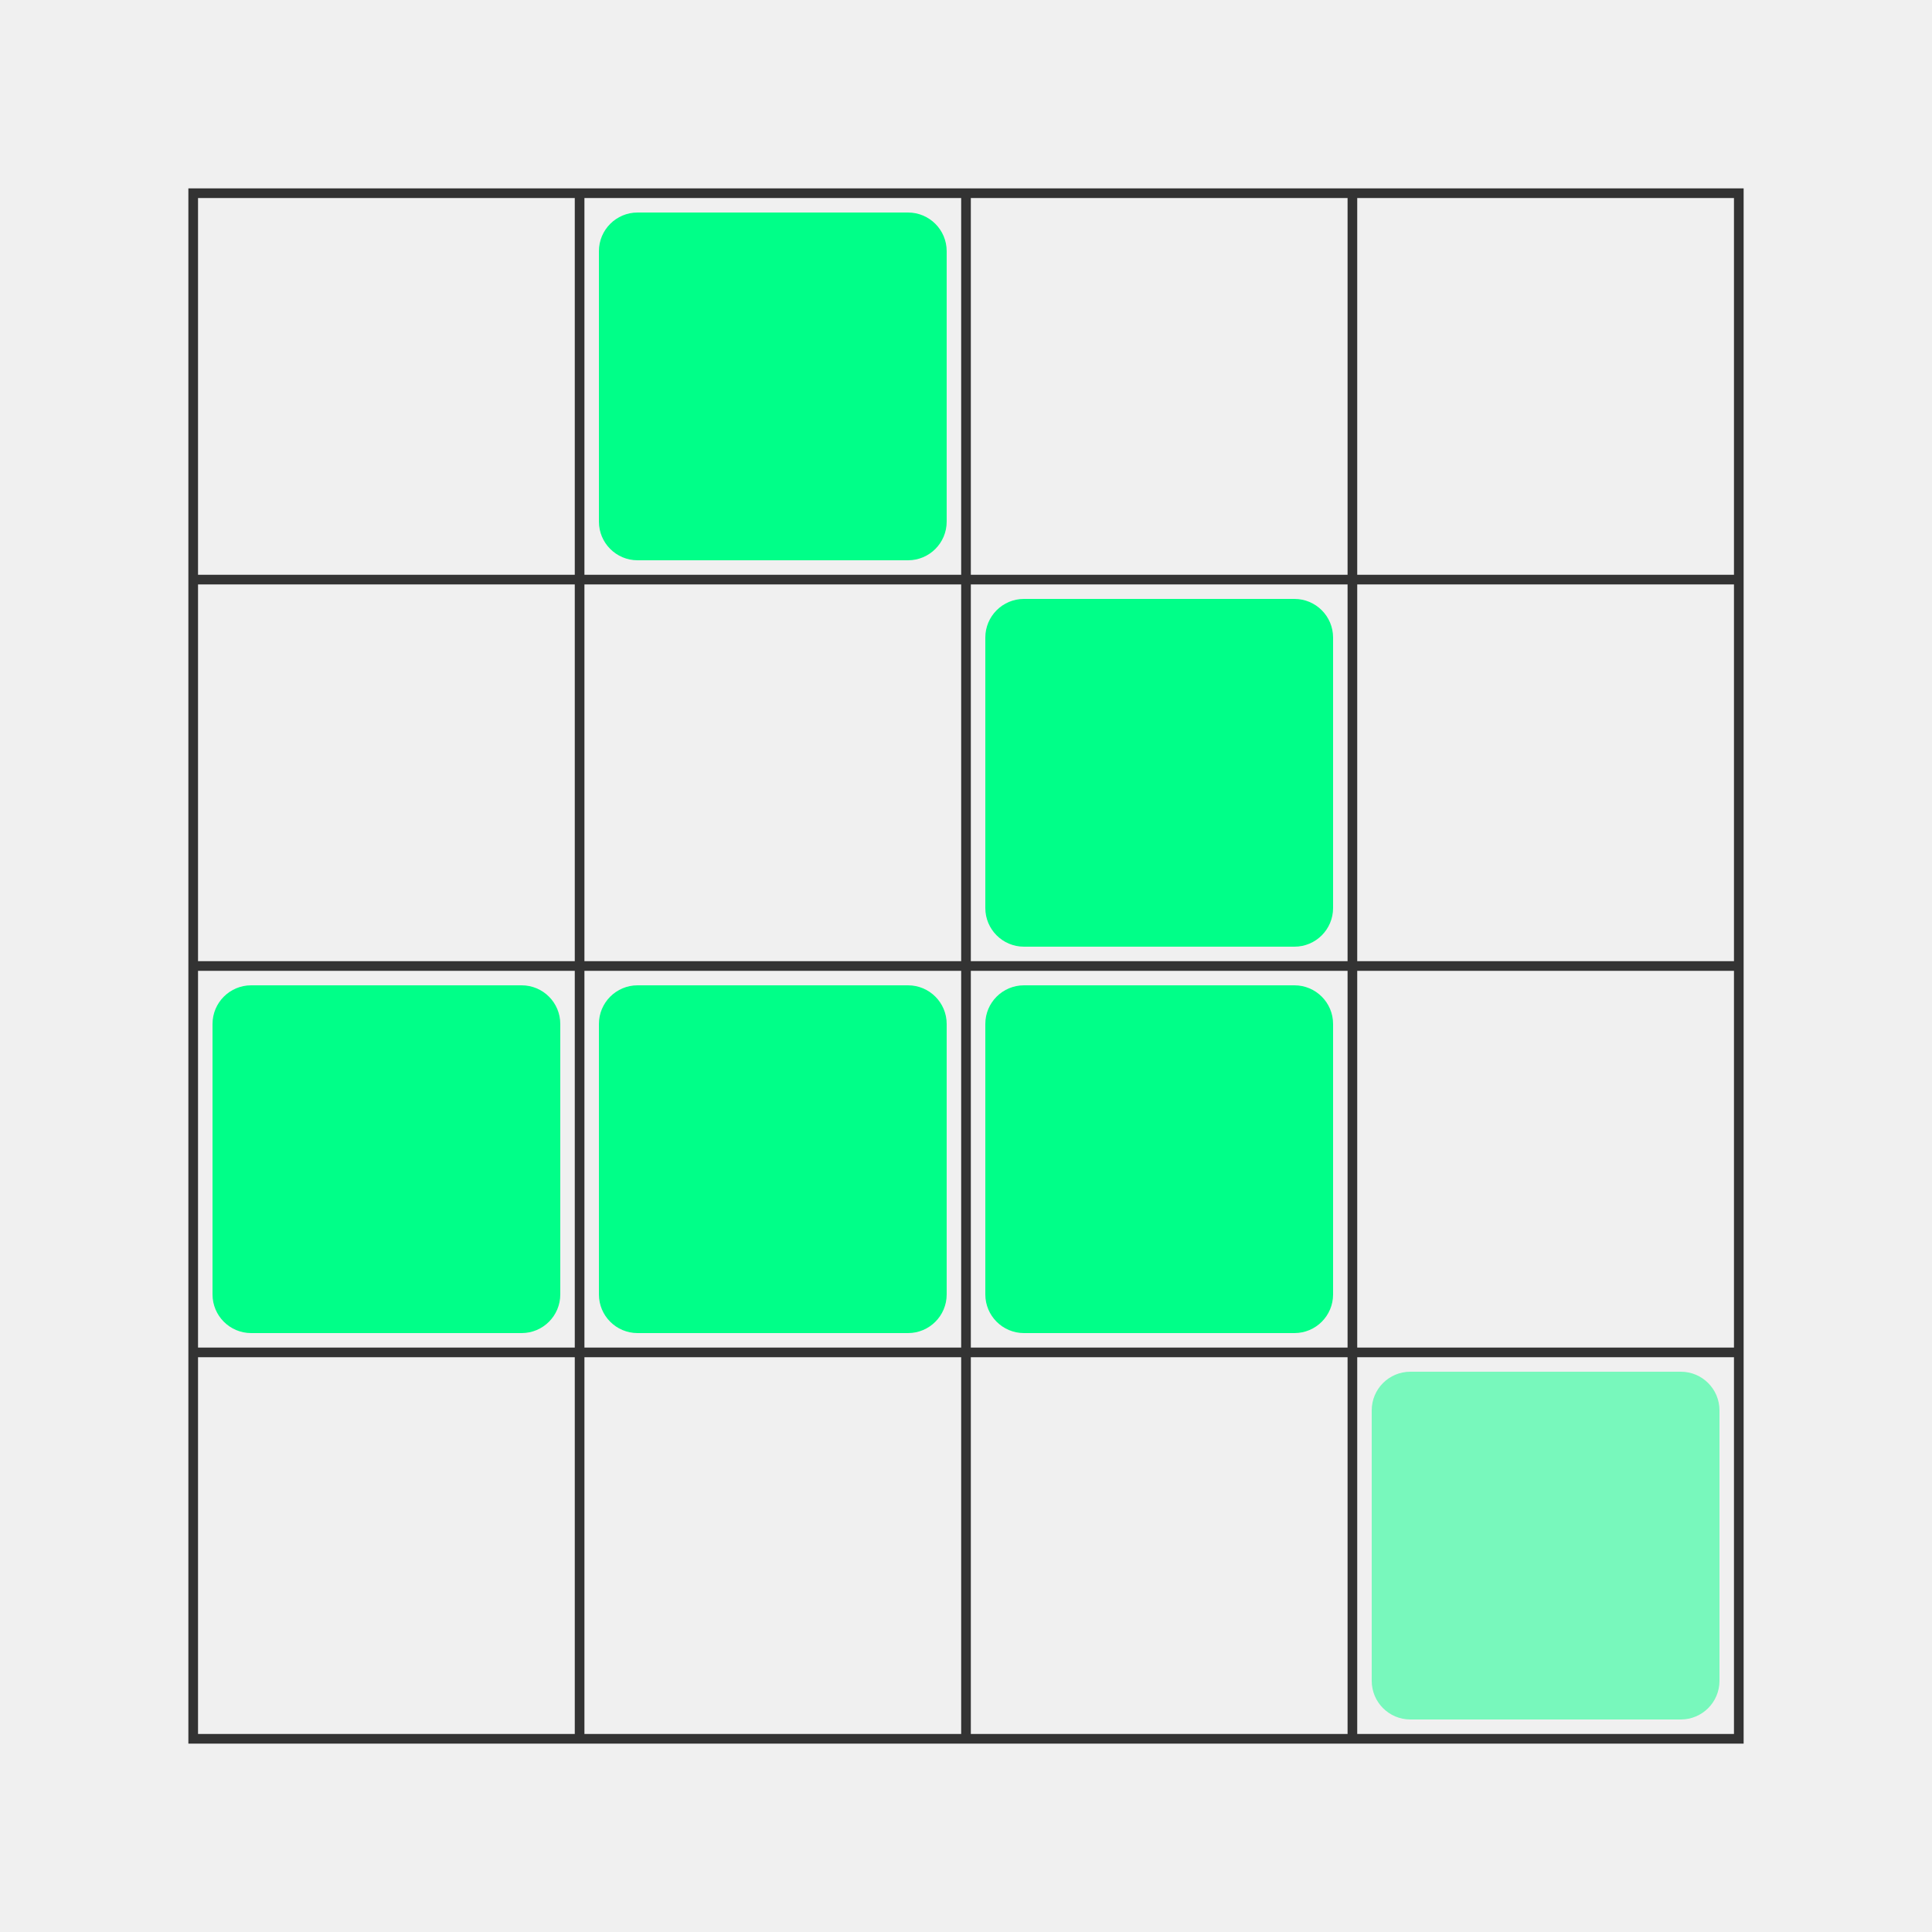
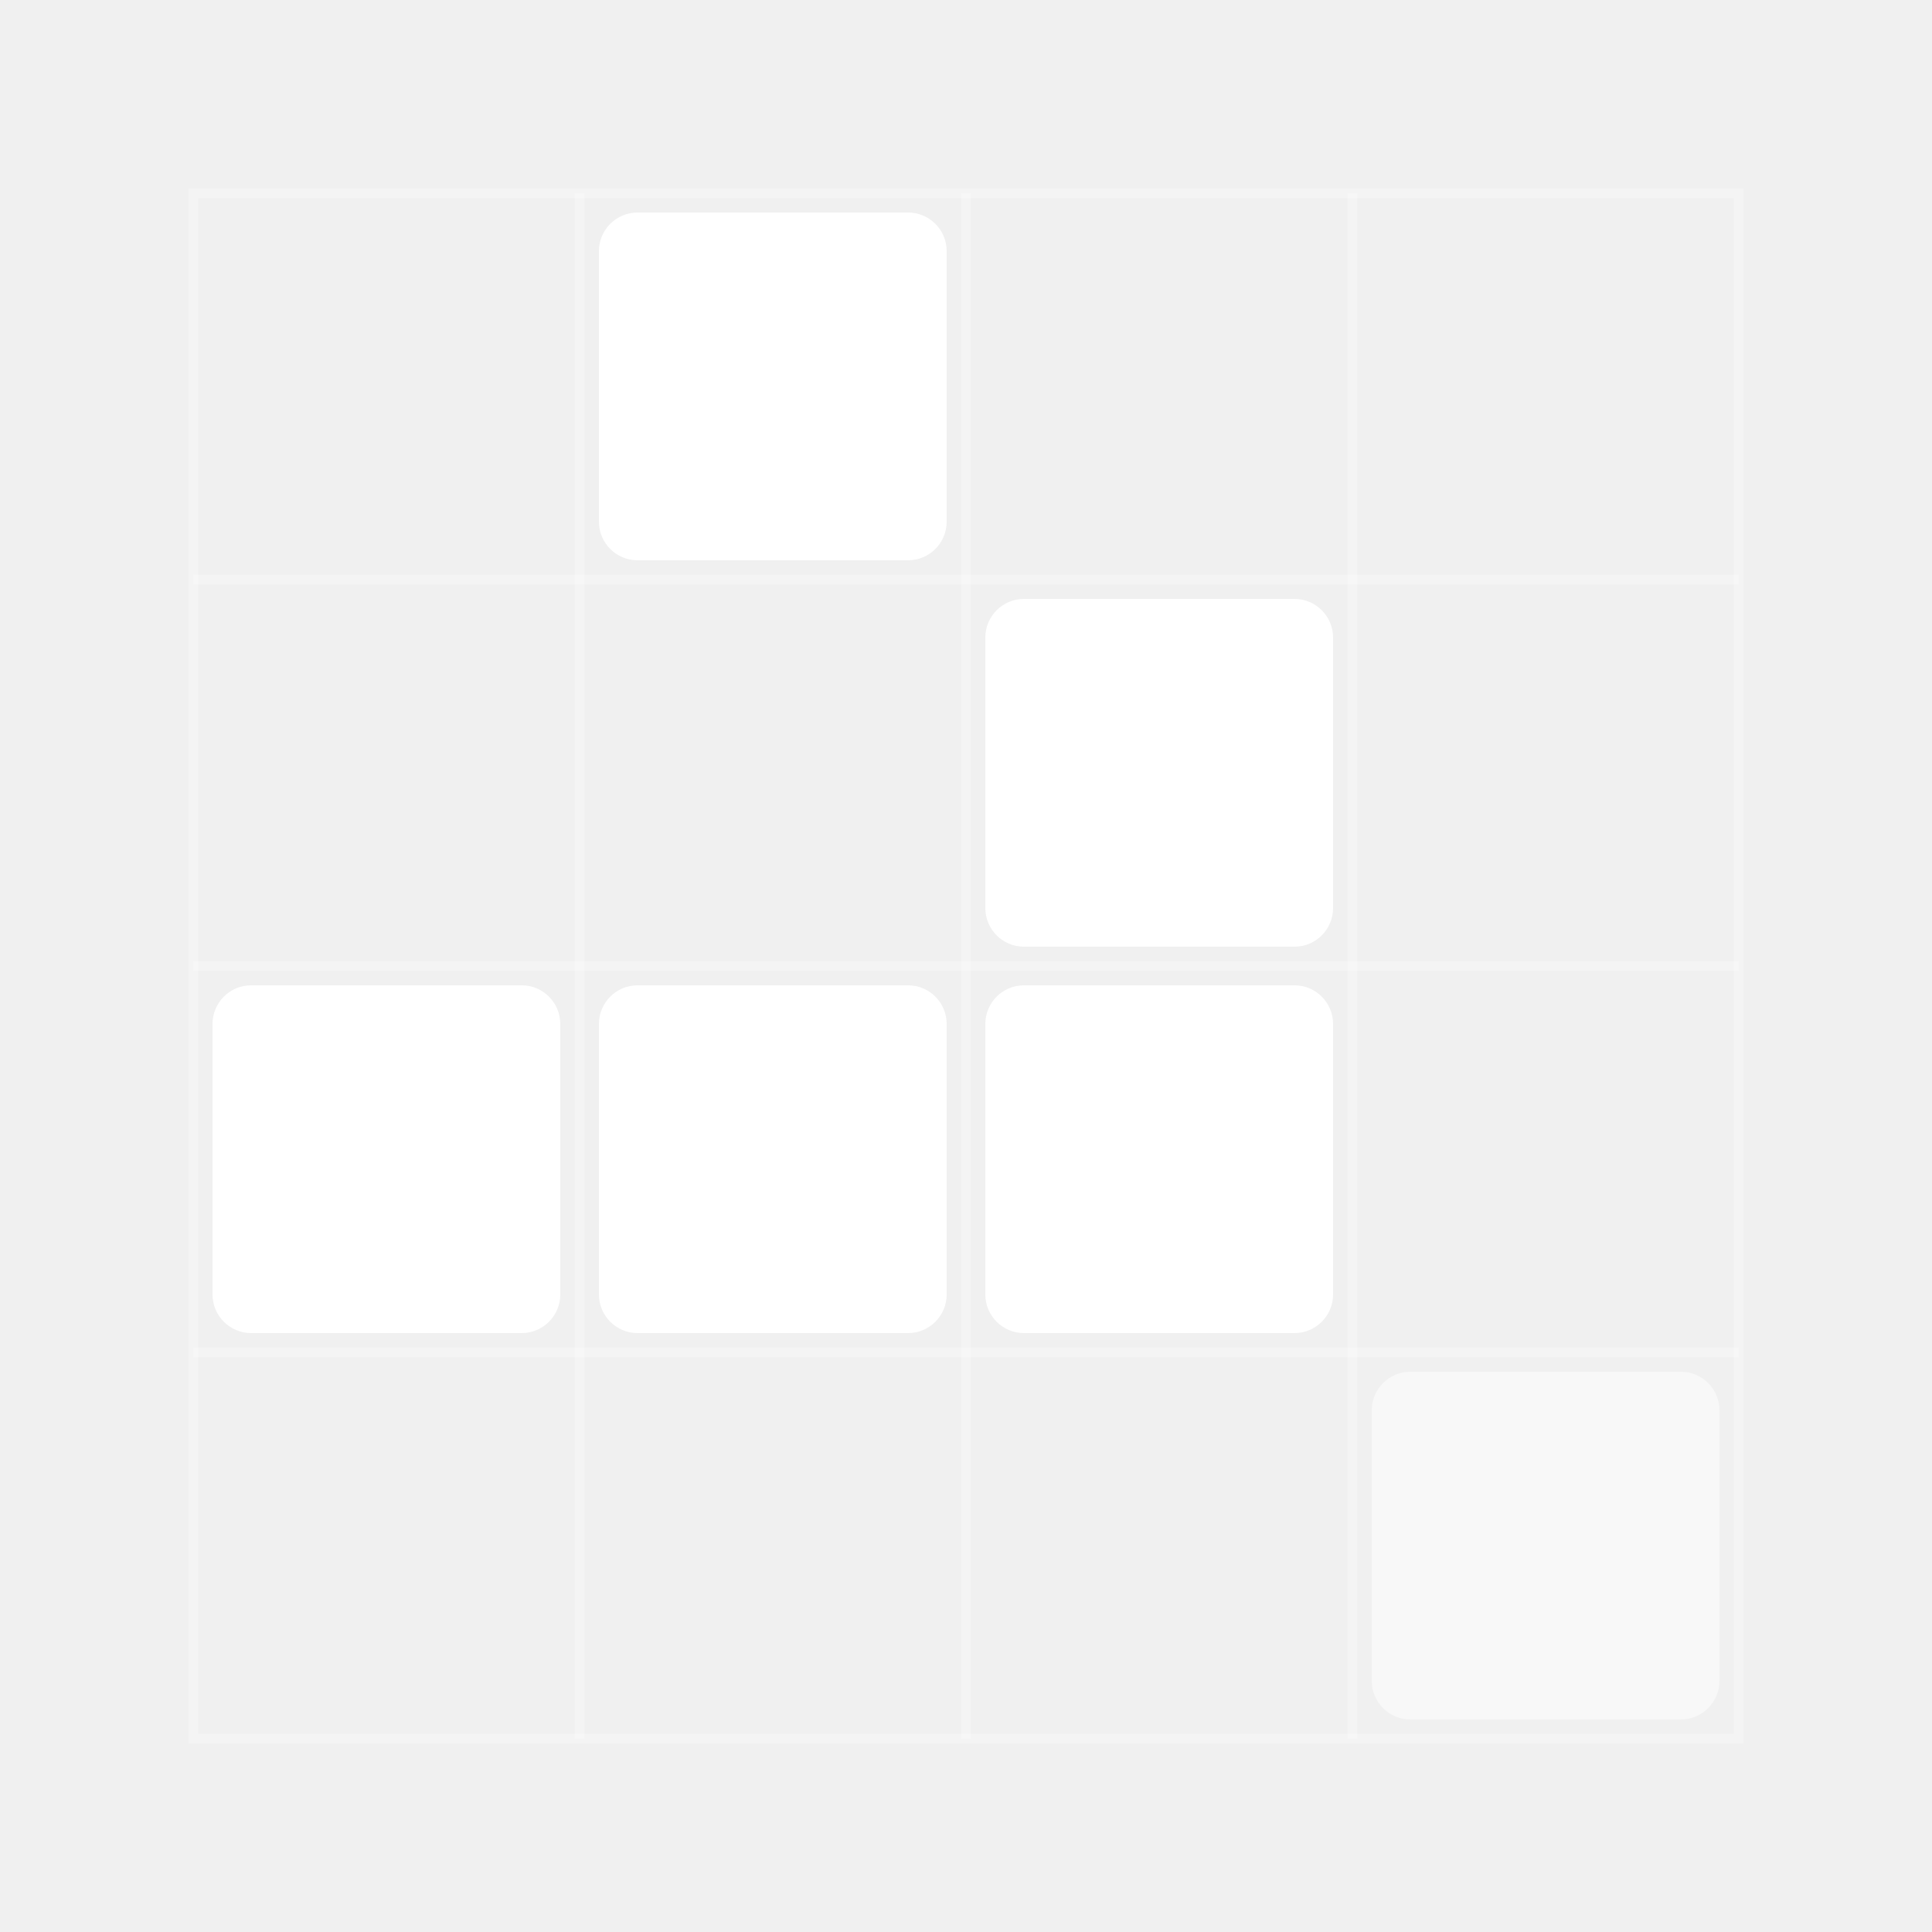
<svg xmlns="http://www.w3.org/2000/svg" viewBox="0 0 100 100">
-   <rect x="10" y="10" width="80" height="80" fill="none" stroke="#333" stroke-width="0.5" />
-   <line x1="30" y1="10" x2="30" y2="90" stroke="#333" stroke-width="0.5" />
-   <line x1="50" y1="10" x2="50" y2="90" stroke="#333" stroke-width="0.5" />
-   <line x1="70" y1="10" x2="70" y2="90" stroke="#333" stroke-width="0.5" />
-   <line x1="10" y1="30" x2="90" y2="30" stroke="#333" stroke-width="0.5" />
-   <line x1="10" y1="50" x2="90" y2="50" stroke="#333" stroke-width="0.5" />
-   <line x1="10" y1="70" x2="90" y2="70" stroke="#333" stroke-width="0.5" />
-   <rect x="31" y="11" width="18" height="18" rx="2" fill="#00FF88" />
-   <rect x="51" y="31" width="18" height="18" rx="2" fill="#00FF88" />
-   <rect x="11" y="51" width="18" height="18" rx="2" fill="#00FF88" />
-   <rect x="31" y="51" width="18" height="18" rx="2" fill="#00FF88" />
-   <rect x="51" y="51" width="18" height="18" rx="2" fill="#00FF88" />
-   <rect x="71" y="71" width="18" height="18" rx="2" fill="#00FF88" opacity="0.5" />
+   <rect x="10" y="10" width="80" height="80" fill="none" stroke="#FFFFFF" stroke-width="0.5" opacity="0.3" />
+   <line x1="30" y1="10" x2="30" y2="90" stroke="#FFFFFF" stroke-width="0.5" opacity="0.3" />
+   <line x1="50" y1="10" x2="50" y2="90" stroke="#FFFFFF" stroke-width="0.5" opacity="0.3" />
+   <line x1="70" y1="10" x2="70" y2="90" stroke="#FFFFFF" stroke-width="0.5" opacity="0.3" />
+   <line x1="10" y1="30" x2="90" y2="30" stroke="#FFFFFF" stroke-width="0.5" opacity="0.3" />
+   <line x1="10" y1="50" x2="90" y2="50" stroke="#FFFFFF" stroke-width="0.5" opacity="0.3" />
+   <line x1="10" y1="70" x2="90" y2="70" stroke="#FFFFFF" stroke-width="0.5" opacity="0.3" />
+   <rect x="31" y="11" width="18" height="18" rx="2" fill="#FFFFFF" />
+   <rect x="51" y="31" width="18" height="18" rx="2" fill="#FFFFFF" />
+   <rect x="11" y="51" width="18" height="18" rx="2" fill="#FFFFFF" />
+   <rect x="31" y="51" width="18" height="18" rx="2" fill="#FFFFFF" />
+   <rect x="51" y="51" width="18" height="18" rx="2" fill="#FFFFFF" />
+   <rect x="71" y="71" width="18" height="18" rx="2" fill="#FFFFFF" opacity="0.5" />
</svg>
